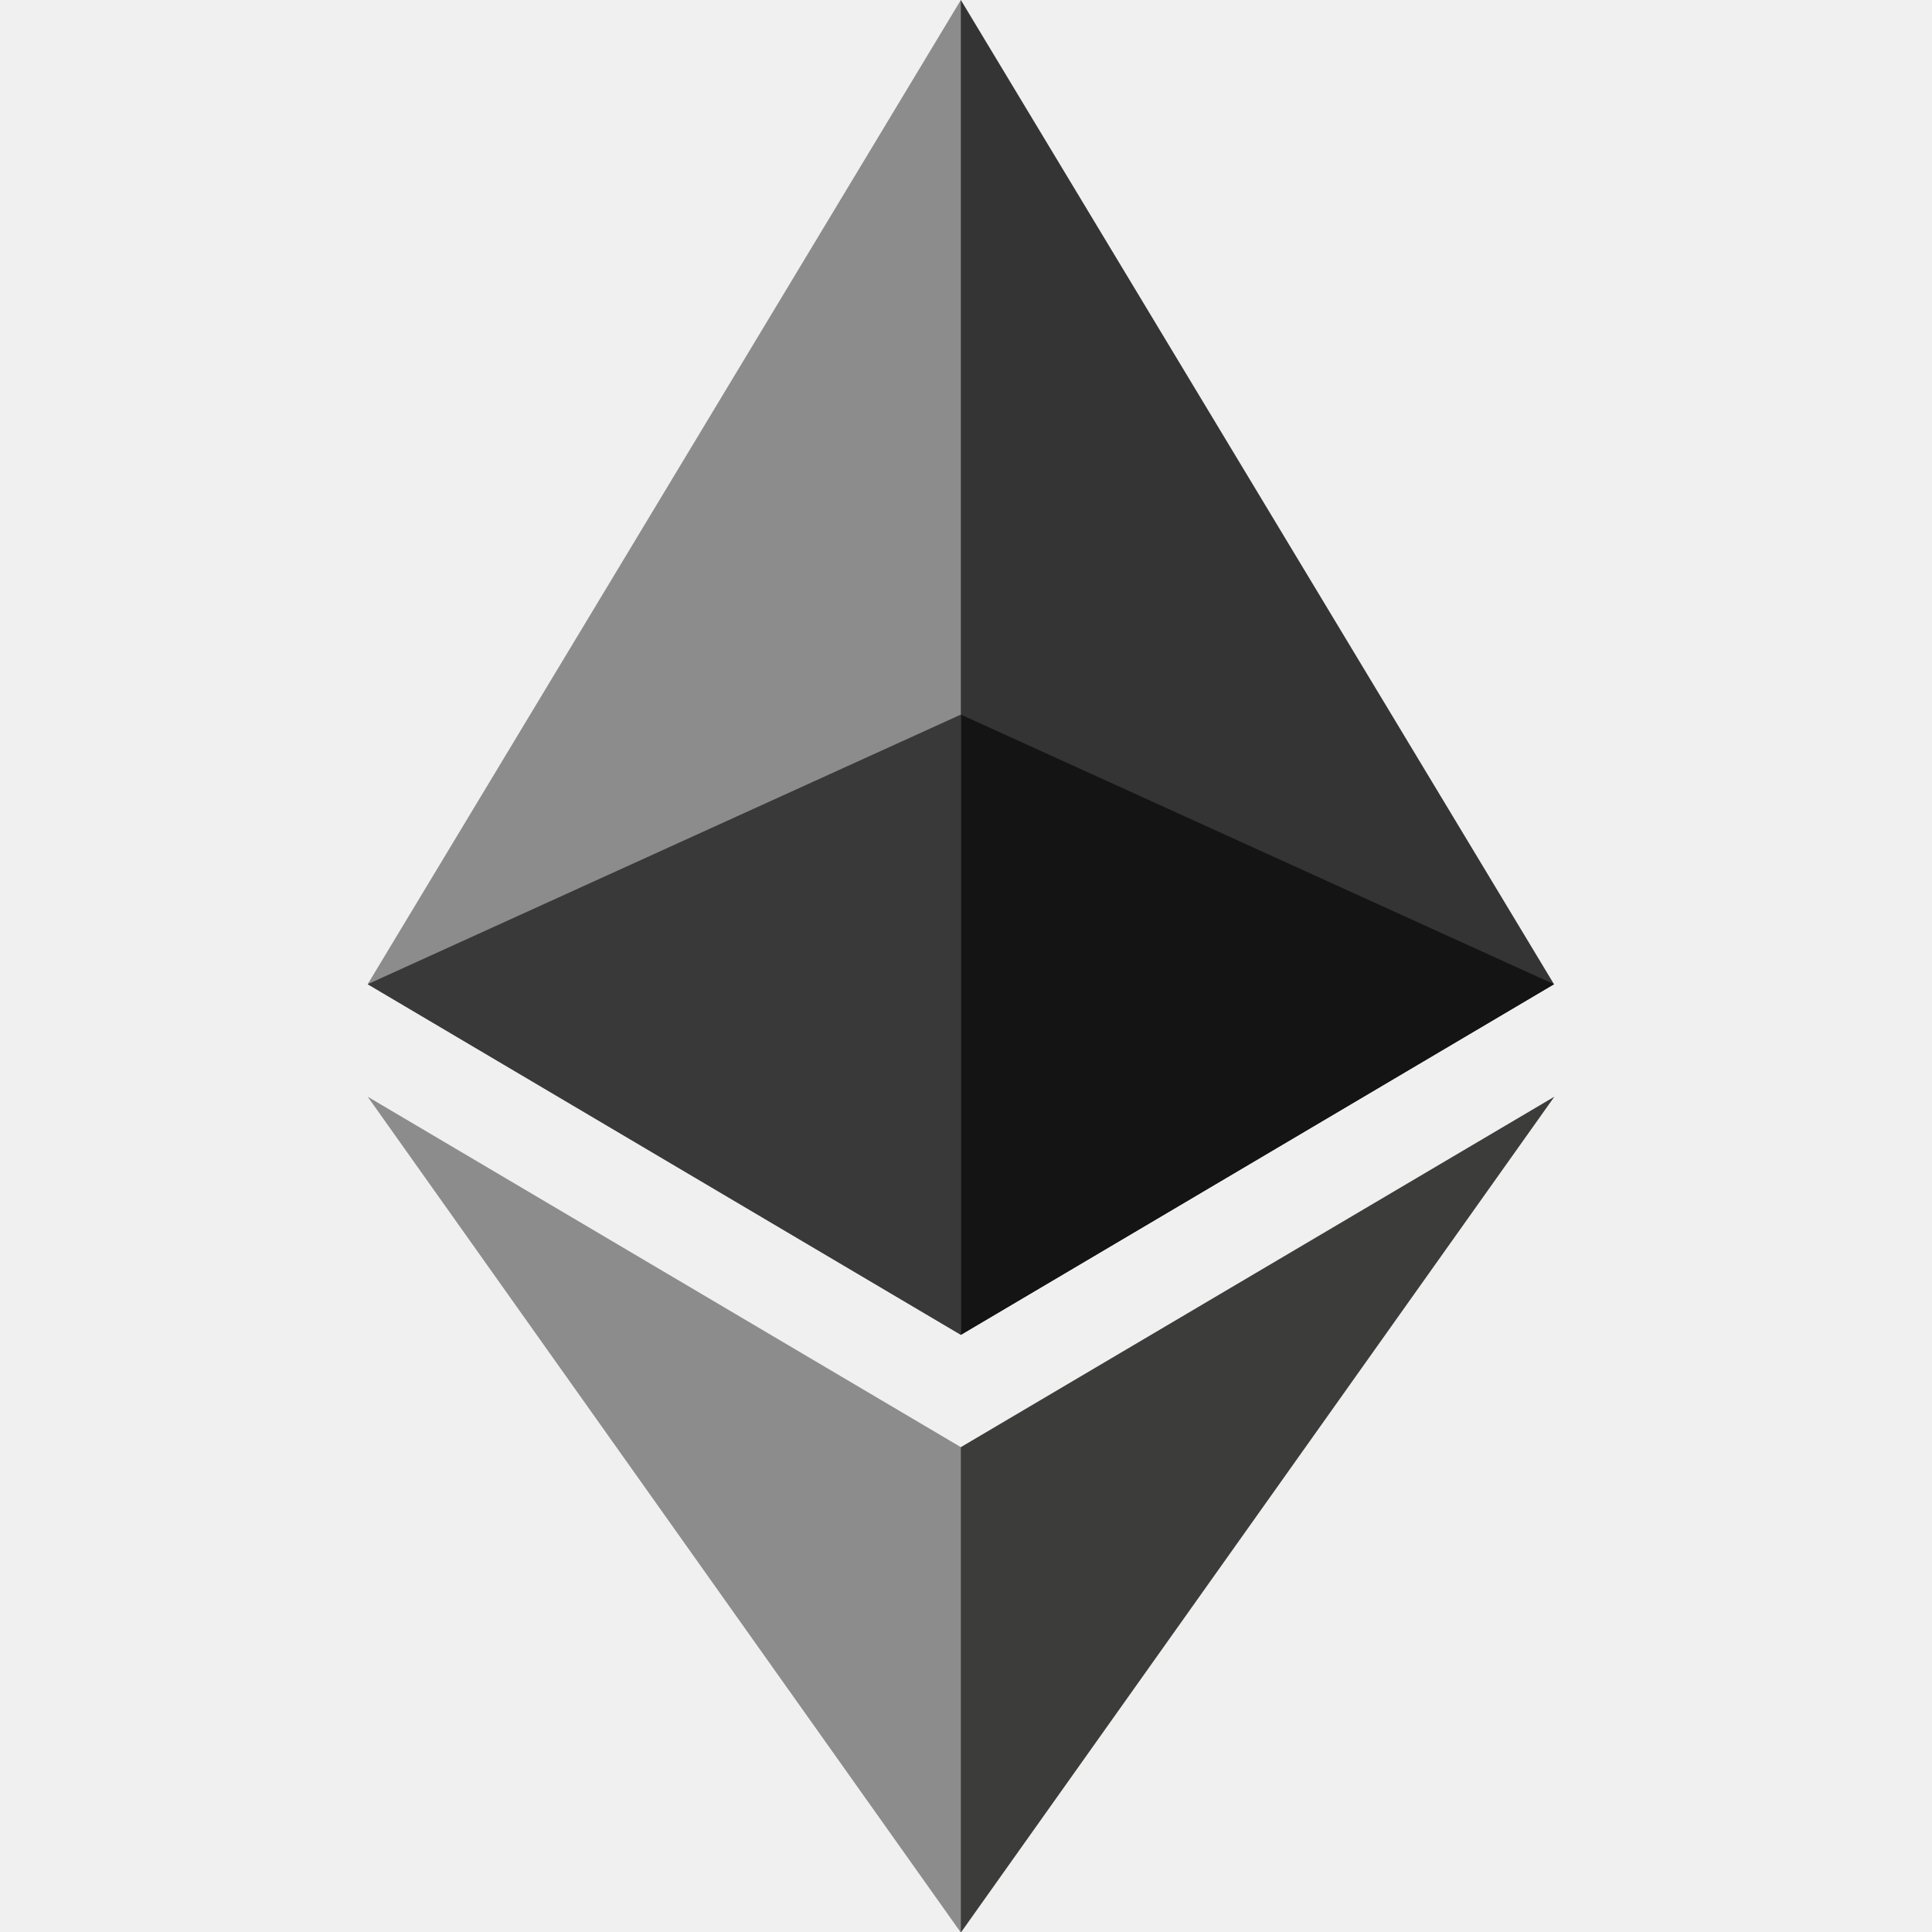
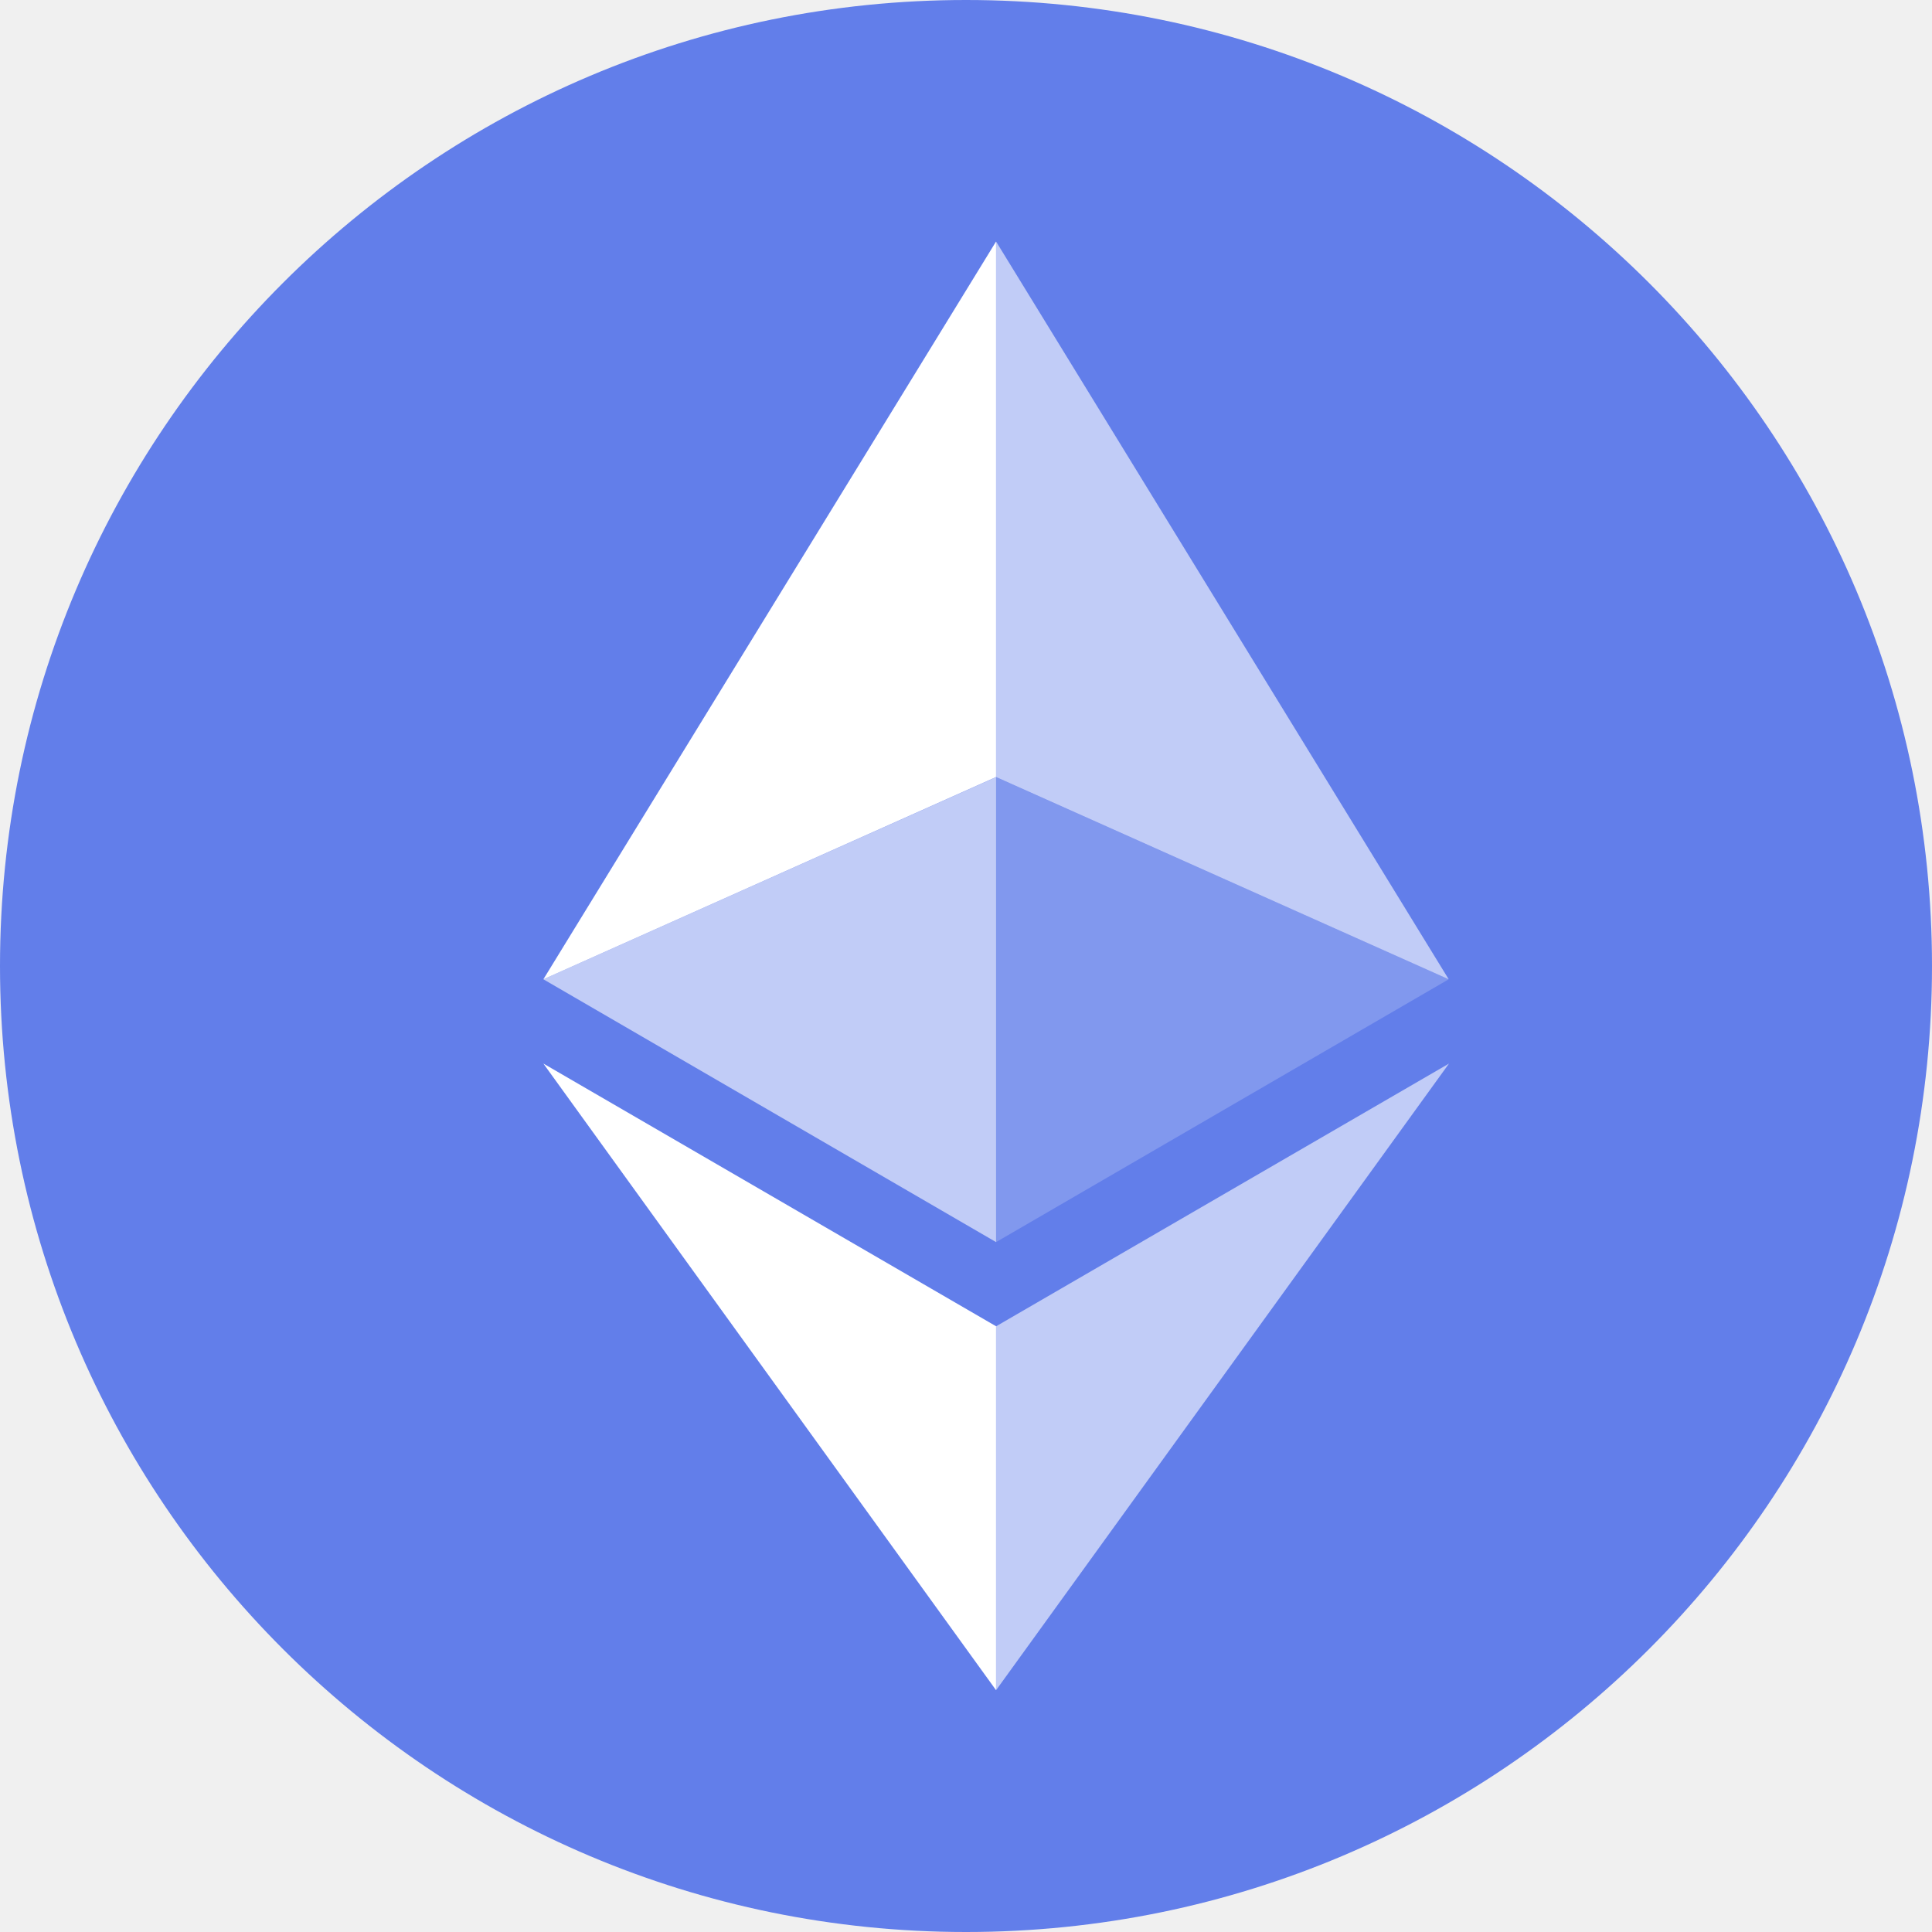
- <svg xmlns="http://www.w3.org/2000/svg" xml:space="preserve" width="1277" height="1277" version="1.1" shape-rendering="geometricPrecision" text-rendering="geometricPrecision" image-rendering="optimizeQuality" fill-rule="evenodd" clip-rule="evenodd" viewBox="0 0 1277 1277" id="svg19">
-   <defs id="defs23" />
-   <g id="Layer_x0020_1" transform="translate(243.0231)">
-     <g id="_1421394342400">
-       <g id="g15">
-         <polygon fill="#343434" fill-rule="nonzero" points="784.13,650.54 392.07,0 383.5,29.11 383.5,873.74 392.07,882.29 " id="polygon3" />
-         <polygon fill="#8c8c8c" fill-rule="nonzero" points="0,650.54 392.07,882.29 392.07,472.33 392.07,0 " id="polygon5" />
-         <polygon fill="#3c3c3b" fill-rule="nonzero" points="784.37,724.89 392.07,956.52 387.24,962.41 387.24,1263.28 392.07,1277.38 " id="polygon7" />
-         <polygon fill="#8c8c8c" fill-rule="nonzero" points="392.07,1277.38 392.07,956.52 0,724.89 " id="polygon9" />
-         <polygon fill="#141414" fill-rule="nonzero" points="392.07,882.29 784.13,650.54 392.07,472.33 " id="polygon11" />
-         <polygon fill="#393939" fill-rule="nonzero" points="0,650.54 392.07,882.29 392.07,472.33 " id="polygon13" />
-       </g>
+ <svg xmlns="http://www.w3.org/2000/svg" width="2500" height="2500" viewBox="0 0 32 32">
+   <g fill="none" fill-rule="evenodd">
+     <circle cx="16" cy="16" r="16" fill="#627EEA" />
+     <g fill="#FFF" fill-rule="nonzero">
+       <path fill-opacity=".602" d="M16.498 4v8.87l7.497 3.35z" />
+       <path d="M16.498 4L9 16.22l7.498-3.35z" />
+       <path fill-opacity=".602" d="M16.498 21.968v6.027L24 17.616z" />
+       <path d="M16.498 27.995v-6.028L9 17.616z" />
+       <path fill-opacity=".2" d="M16.498 20.573l7.497-4.353-7.497-3.348z" />
+       <path fill-opacity=".602" d="M9 16.22l7.498 4.353v-7.701z" />
    </g>
  </g>
</svg>
